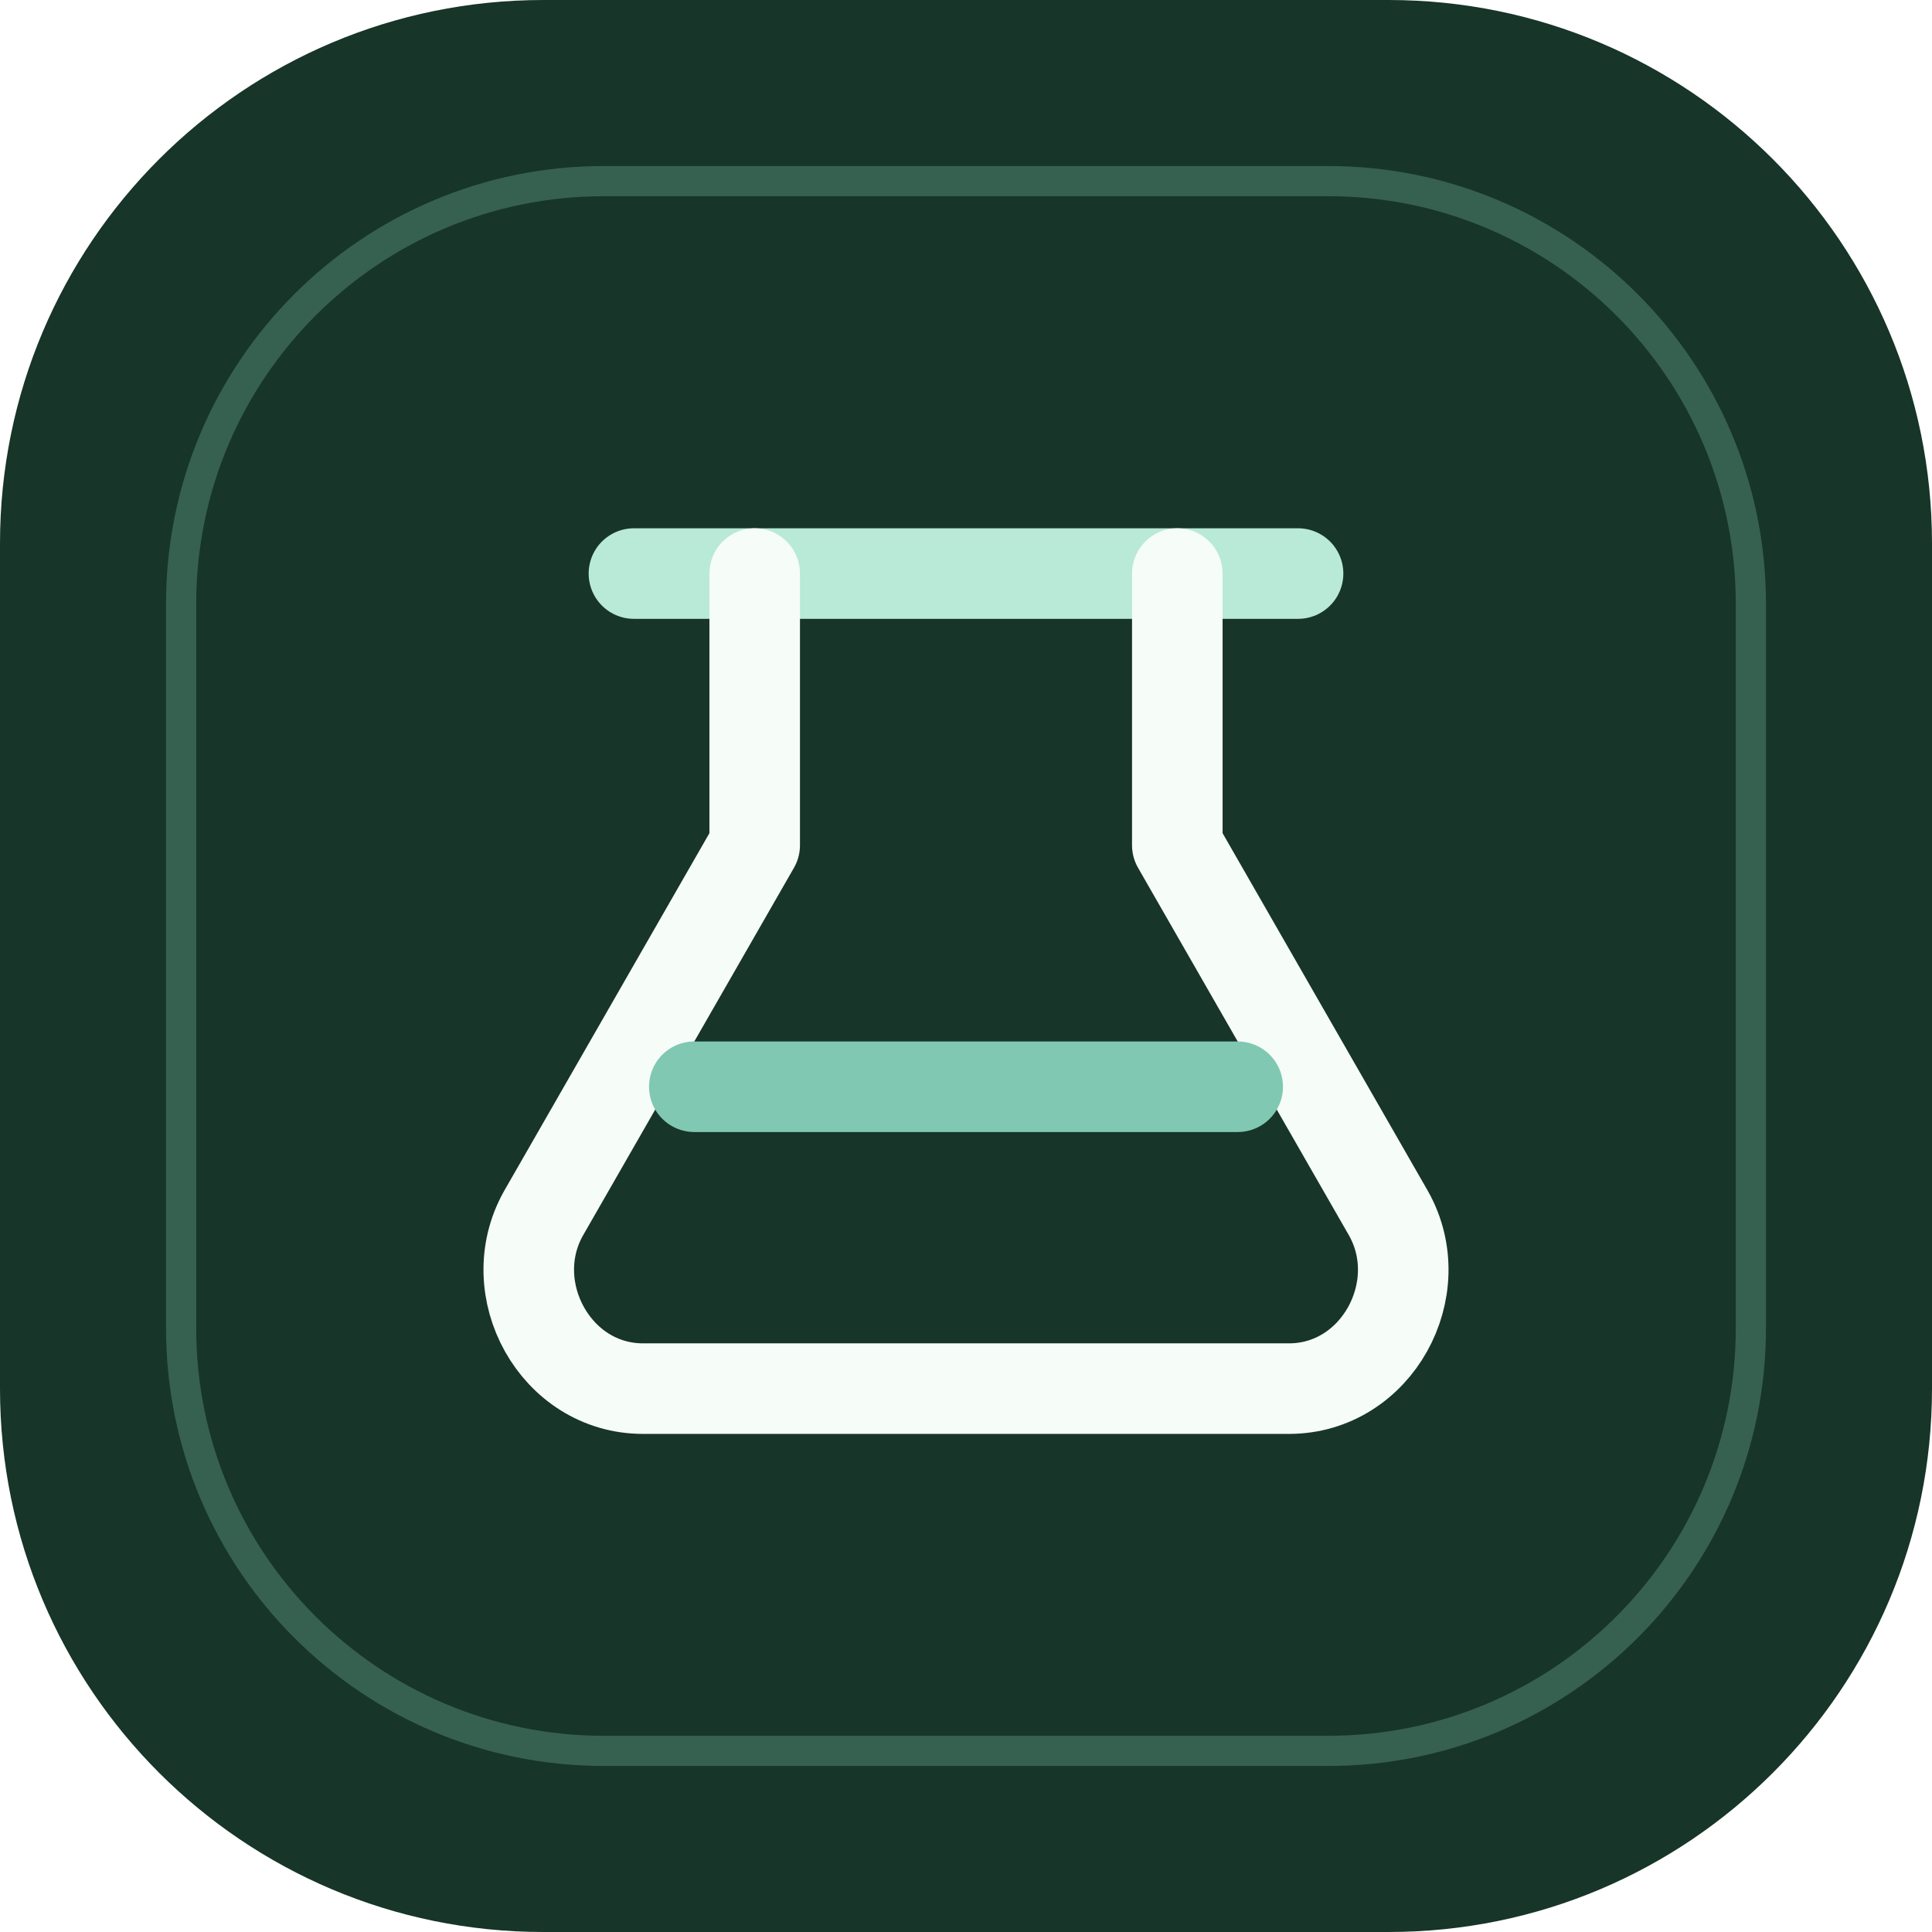
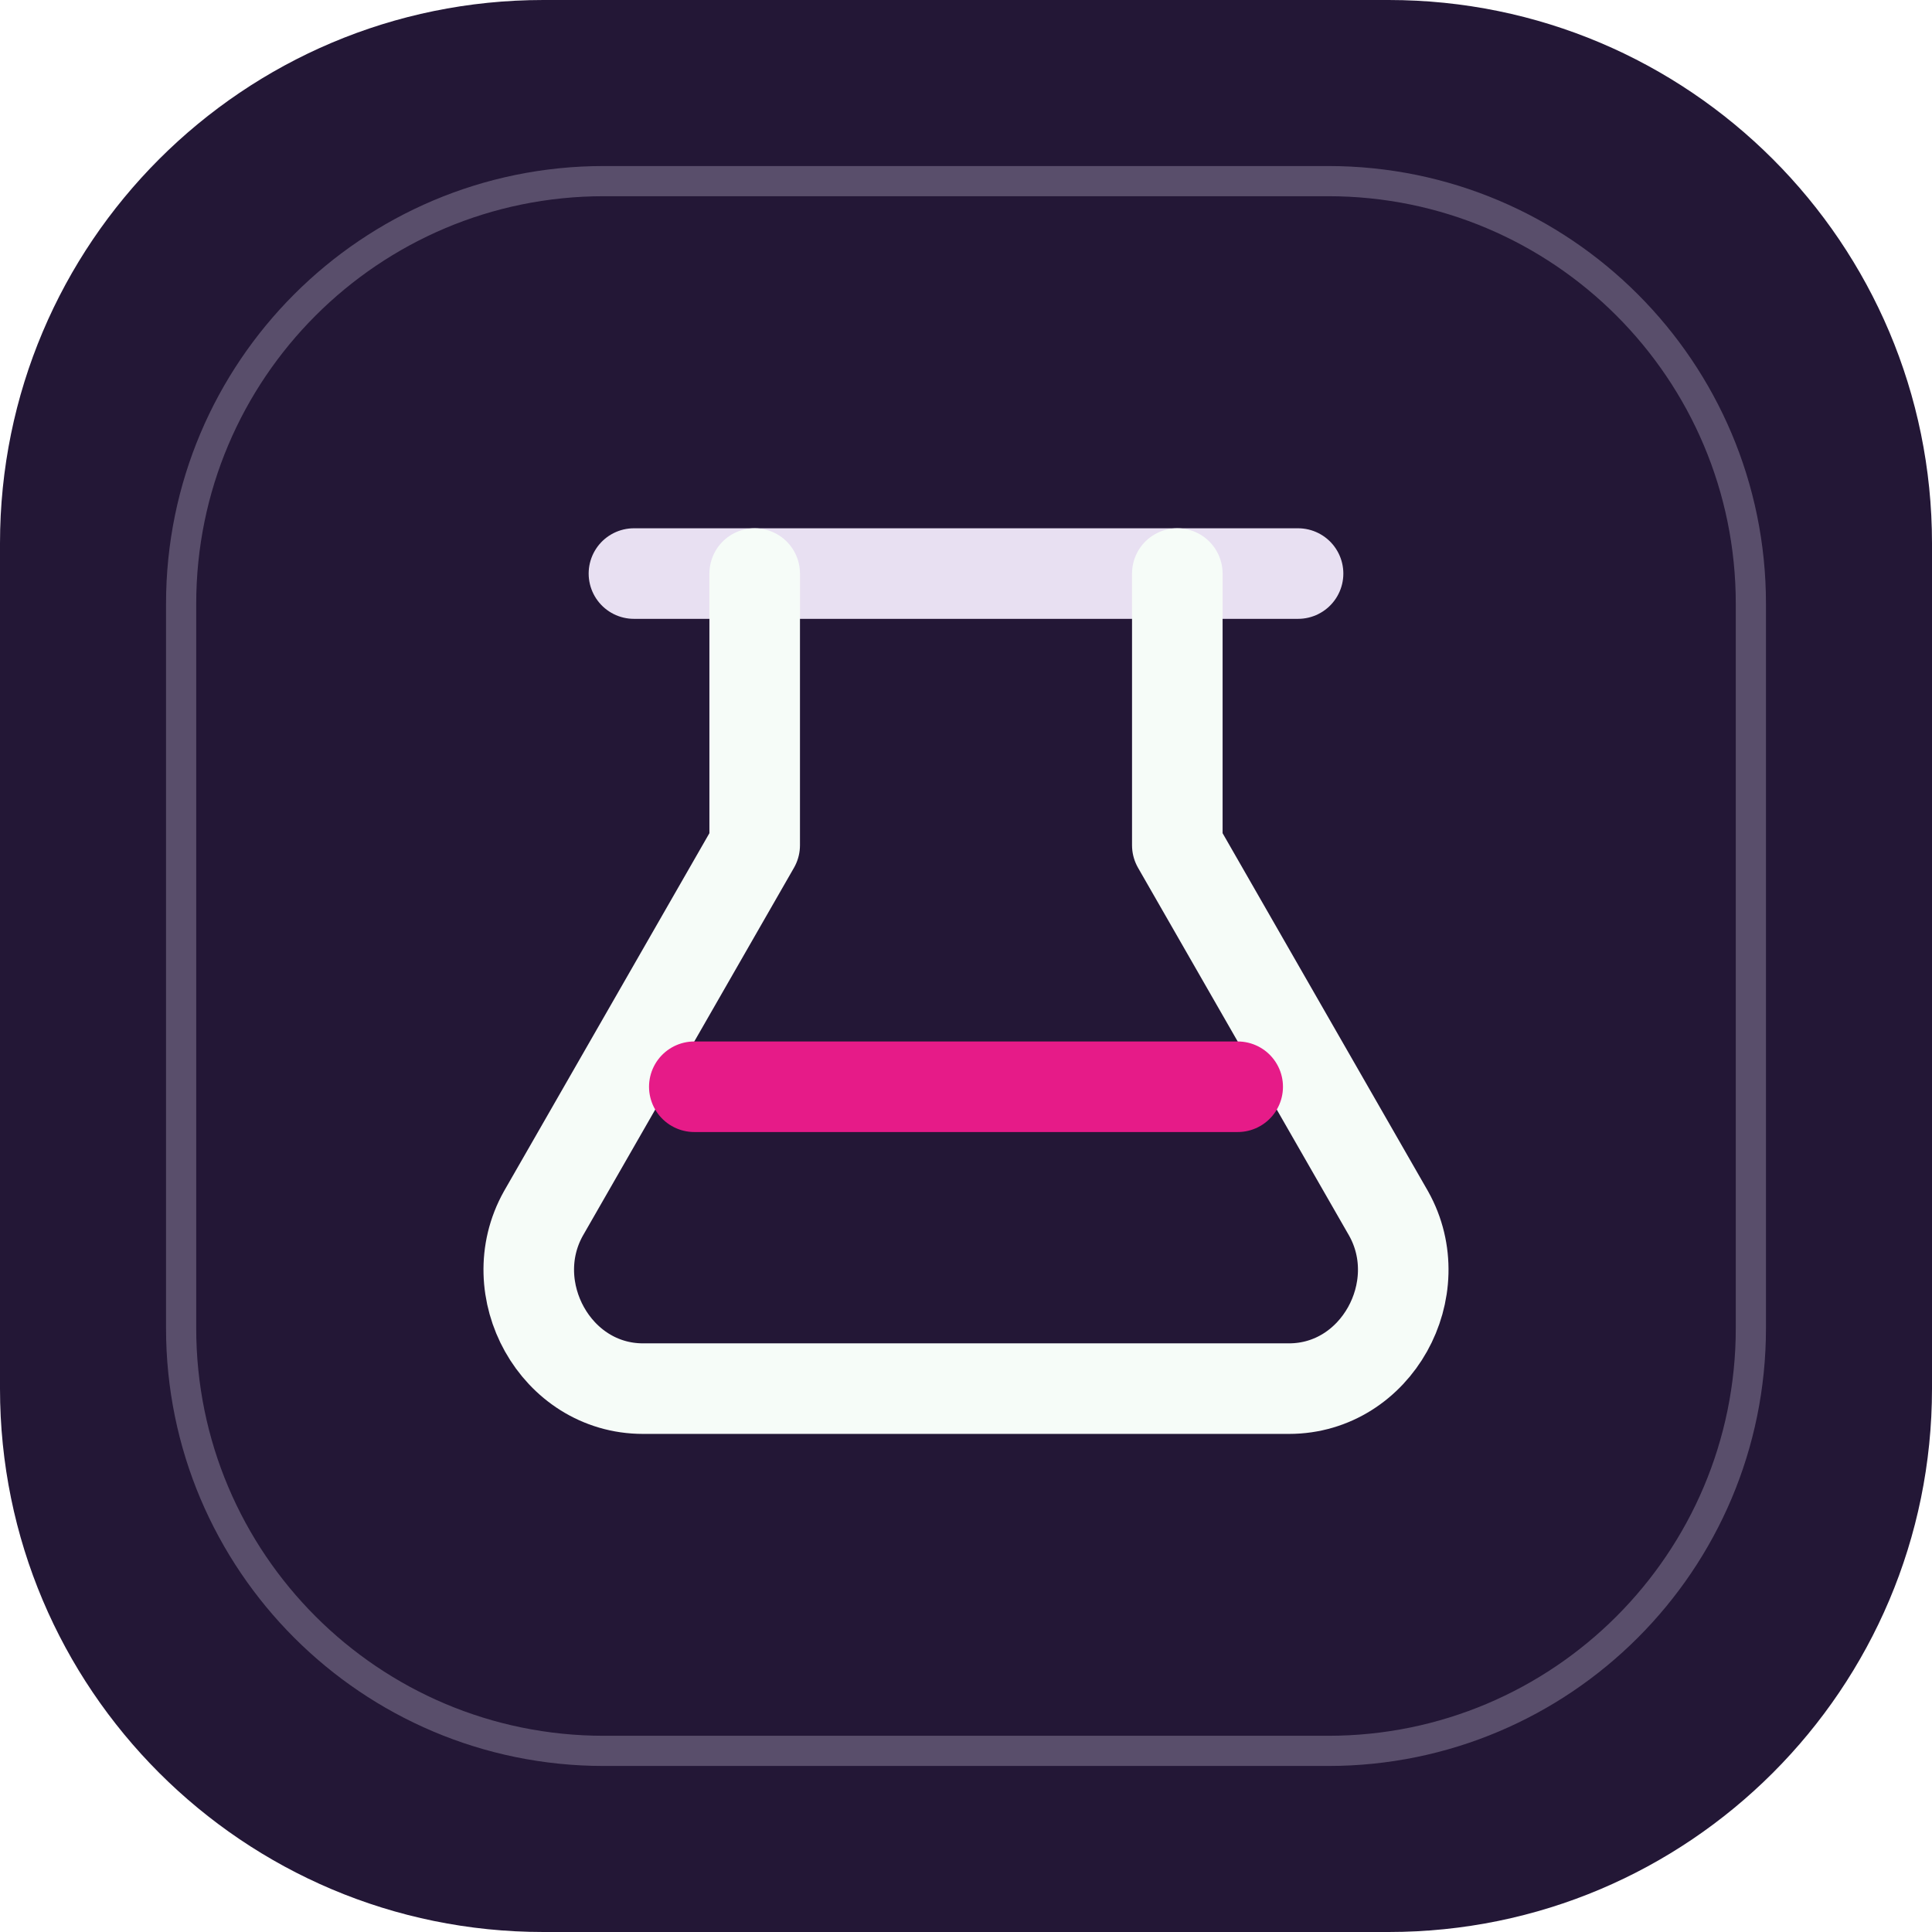
<svg xmlns="http://www.w3.org/2000/svg" width="64" height="64" viewBox="0 0 64 64" fill="none">
-   <rect width="64" height="64" rx="18" fill="#173528" />
-   <rect x="6" y="6" width="52" height="52" rx="14" stroke="#80C8B2" stroke-opacity="0.3" />
-   <path d="M21 19H43" stroke="#B9E9D7" stroke-width="3" stroke-linecap="round" />
+   <rect width="64" height="64" rx="18" fill="#231736" />
+   <rect x="6" y="6" width="52" height="52" rx="14" stroke="#C3B9D2" stroke-opacity="0.34" />
+   <path d="M21 19H43" stroke="#E8E0F2" stroke-width="3" stroke-linecap="round" />
  <path d="M25 19V28L18 40.2C16.6 42.7 18.4 46 21.3 46H42.7C45.6 46 47.4 42.7 46 40.2L39 28V19" stroke="#F6FCF8" stroke-width="3" stroke-linecap="round" stroke-linejoin="round" />
-   <path d="M23 36H41" stroke="#80C8B2" stroke-width="3" stroke-linecap="round" />
+   <path d="M23 36H41" stroke="#E61B88" stroke-width="3" stroke-linecap="round" />
</svg>
